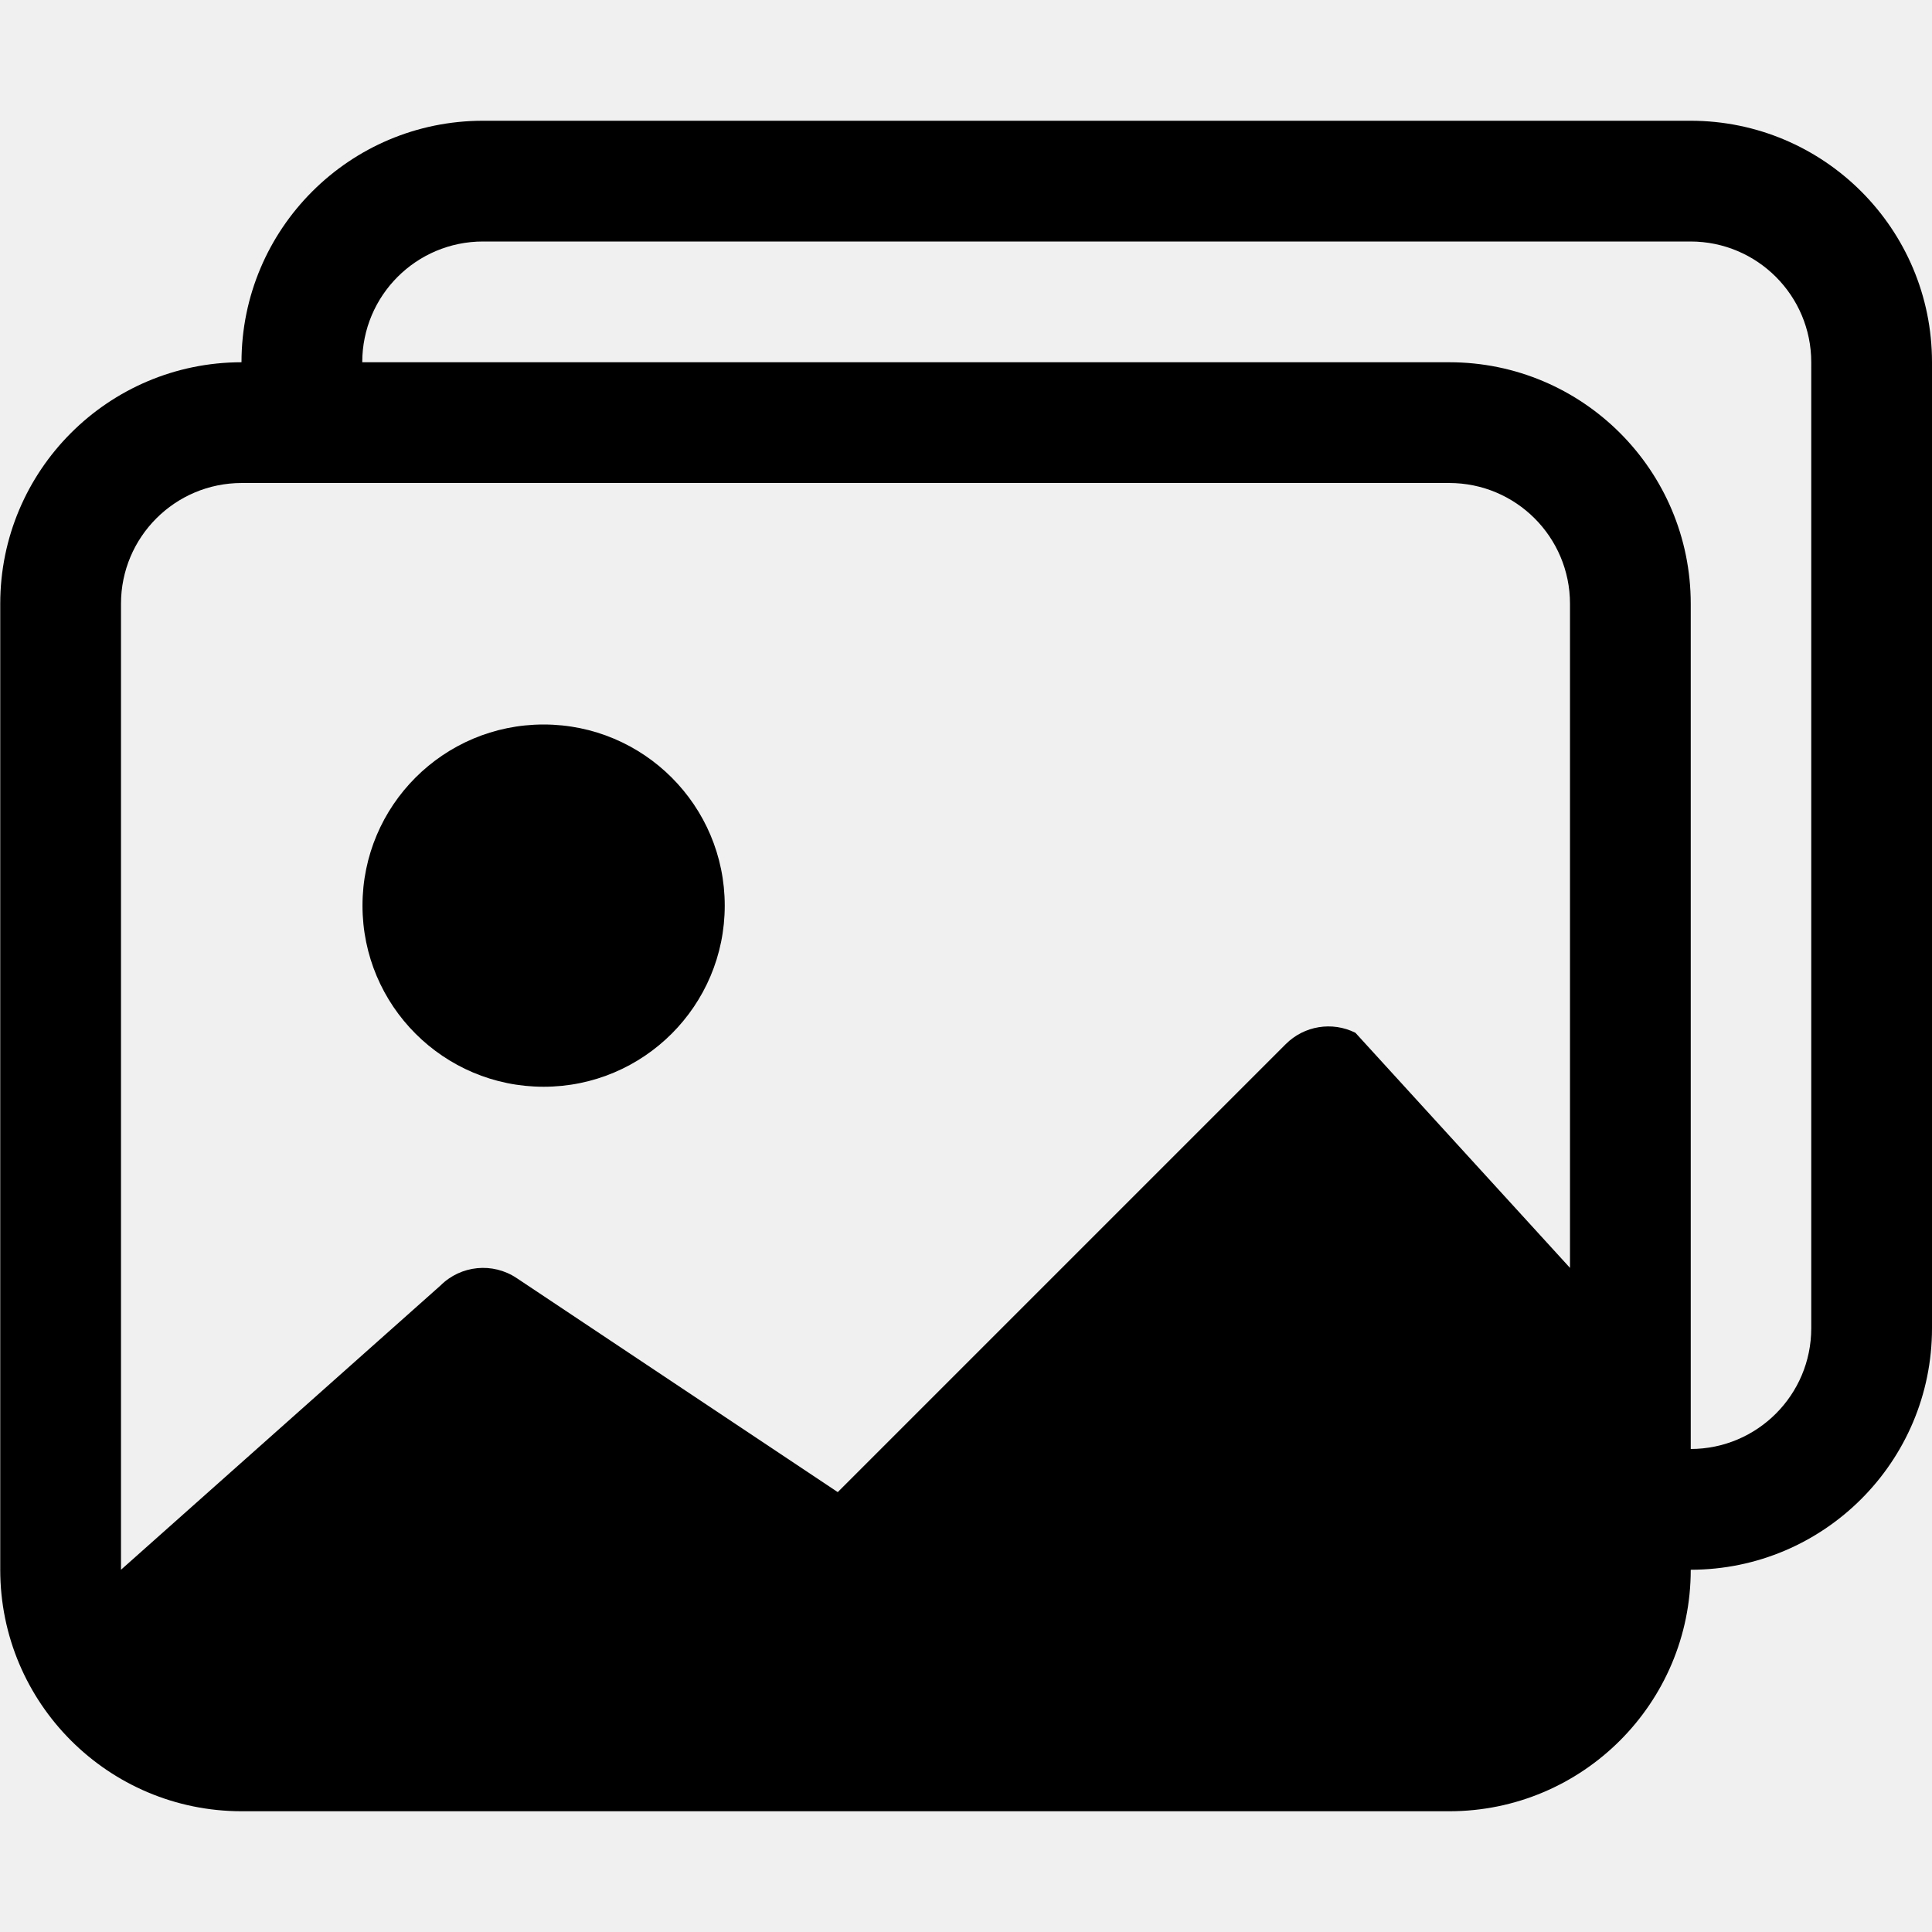
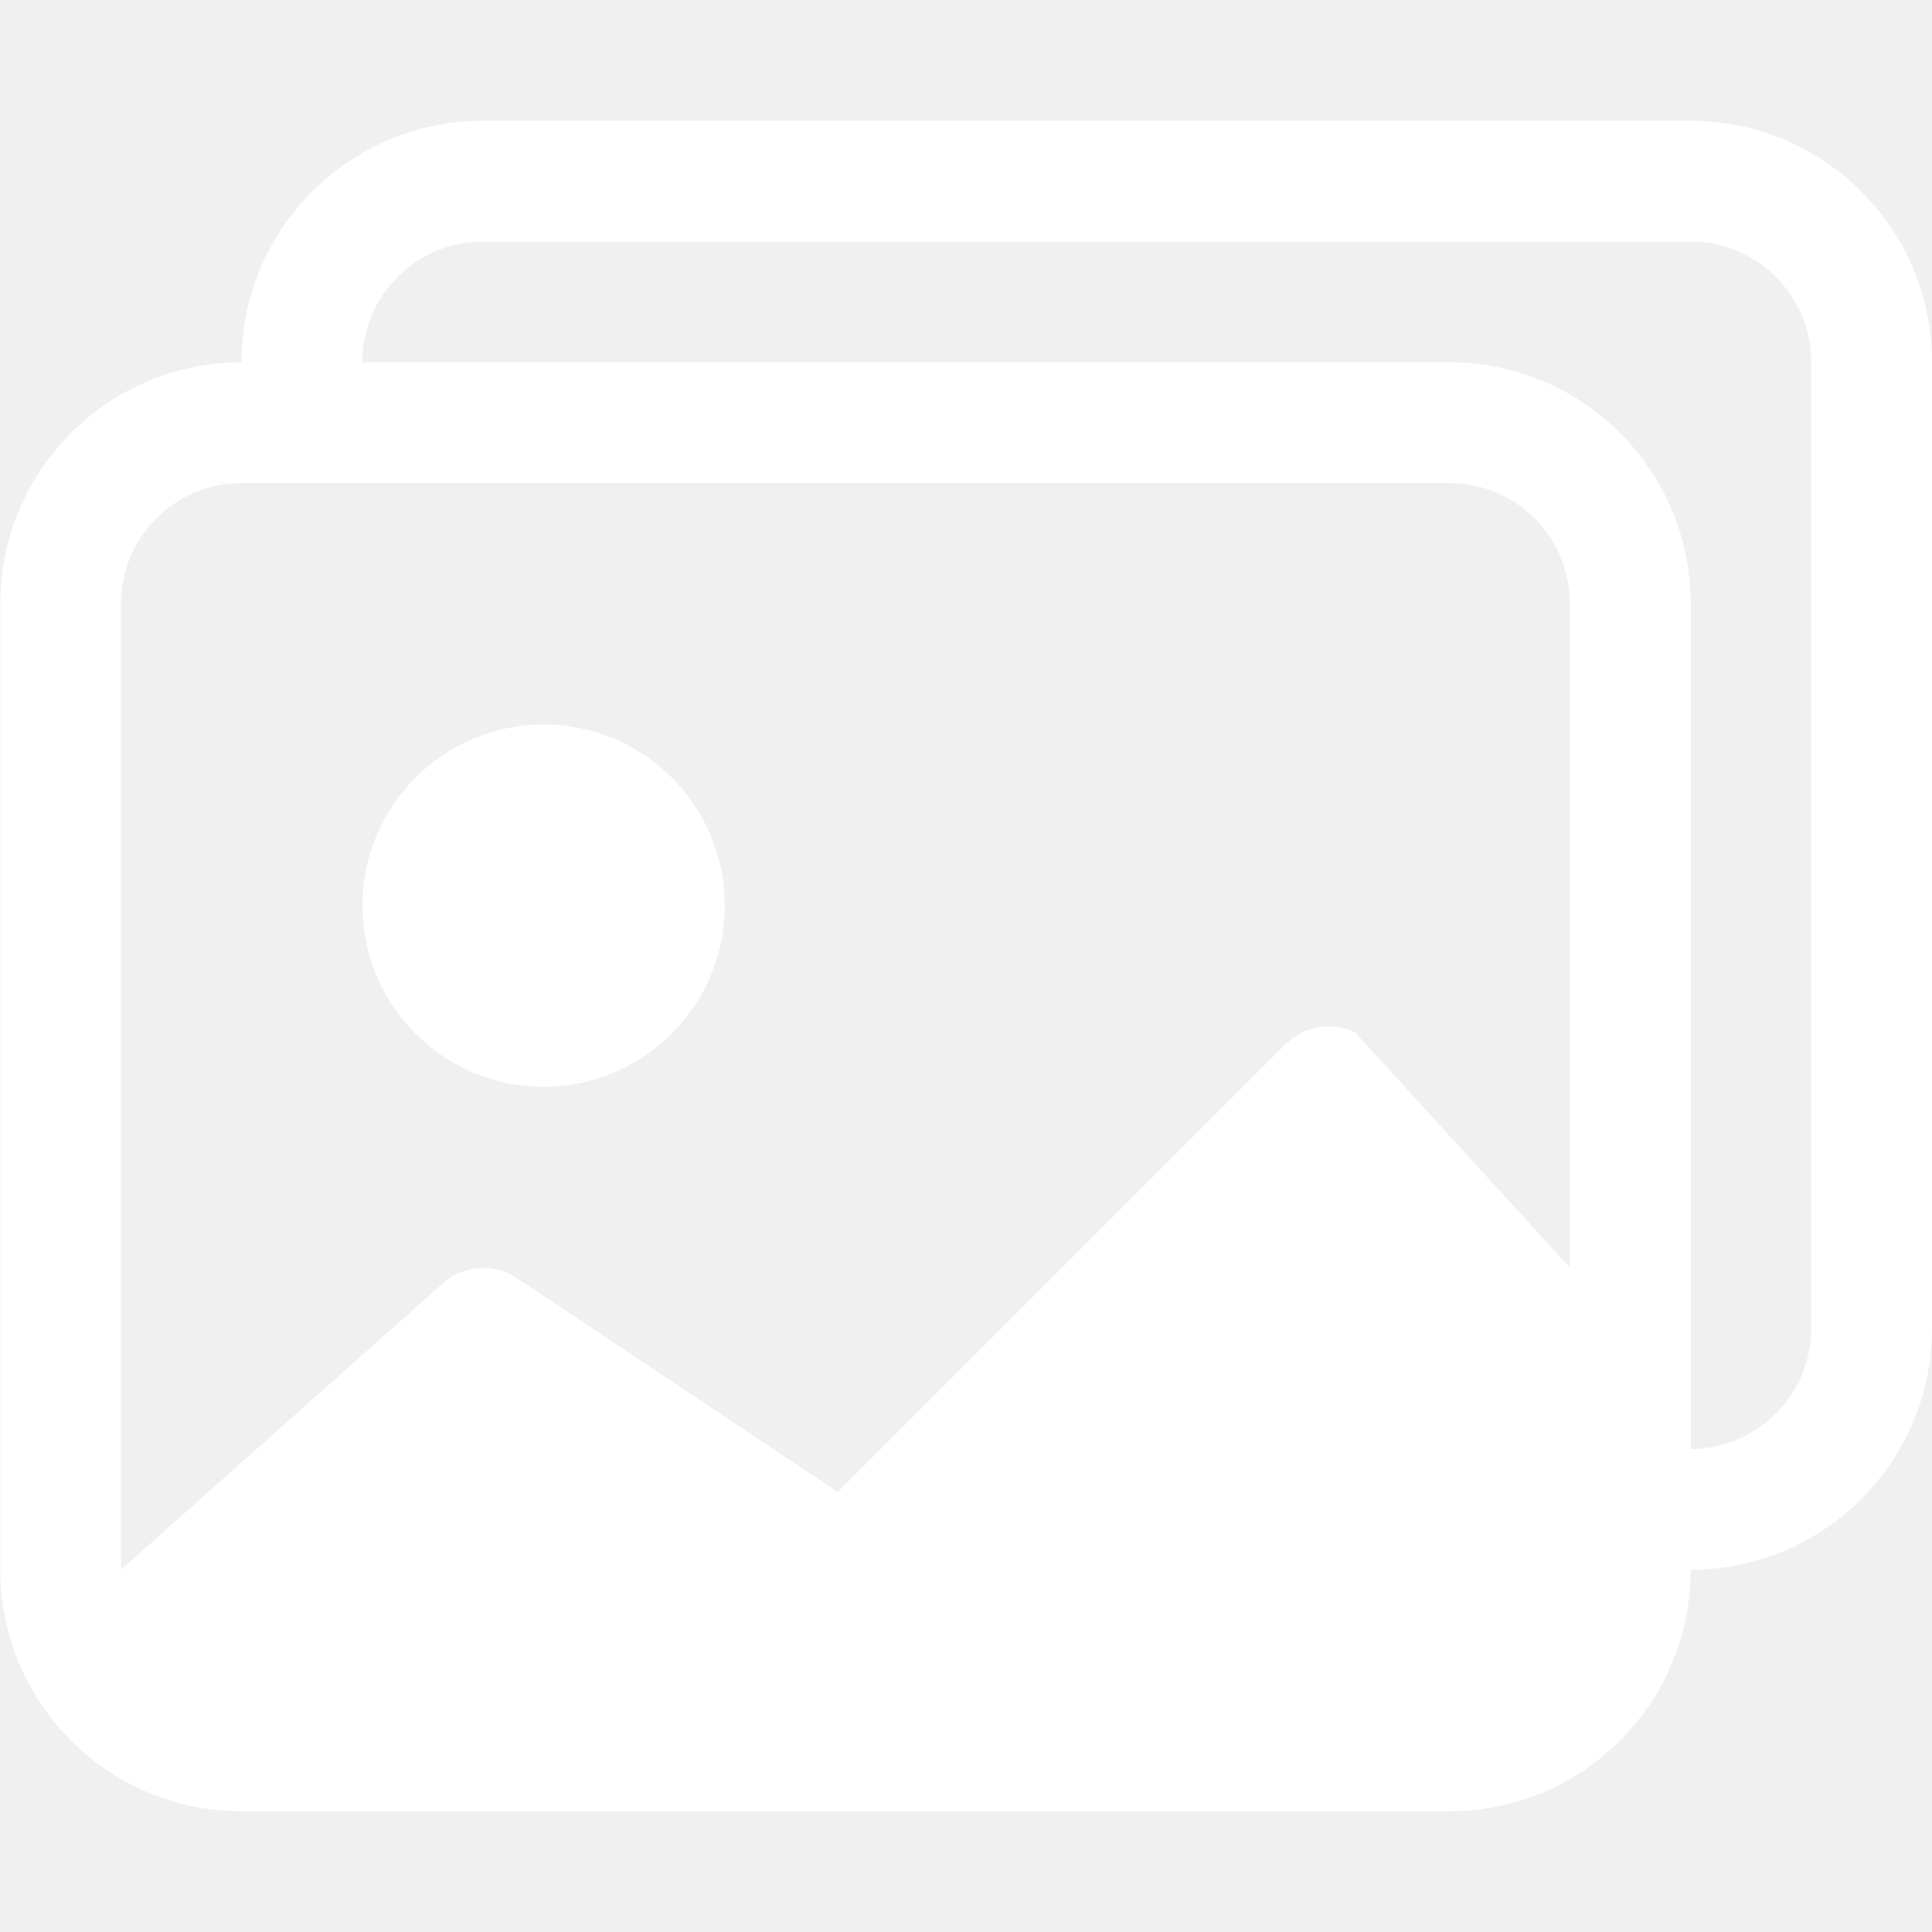
- <svg xmlns="http://www.w3.org/2000/svg" width="16" height="16" fill="currentColor" class="bi bi-images" viewBox="0 0 16 16">
+ <svg xmlns="http://www.w3.org/2000/svg" width="18" height="18" fill="white" class="bi bi-images" viewBox="0 0 16 16">
  <path d="M4.502 9a1.5 1.5 0 1 0 0-3 1.5 1.5 0 0 0 0 3z" />
  <path d="M14.002 13a2 2 0 0 1-2 2h-10a2 2 0 0 1-2-2V5A2 2 0 0 1 2 3a2 2 0 0 1 2-2h10a2 2 0 0 1 2 2v8a2 2 0 0 1-1.998 2zM14 2H4a1 1 0 0 0-1 1h9.002a2 2 0 0 1 2 2v7A1 1 0 0 0 15 11V3a1 1 0 0 0-1-1zM2.002 4a1 1 0 0 0-1 1v8l2.646-2.354a.5.5 0 0 1 .63-.062l2.66 1.773 3.71-3.71a.5.5 0 0 1 .577-.094l1.777 1.947V5a1 1 0 0 0-1-1h-10z" />
</svg>
